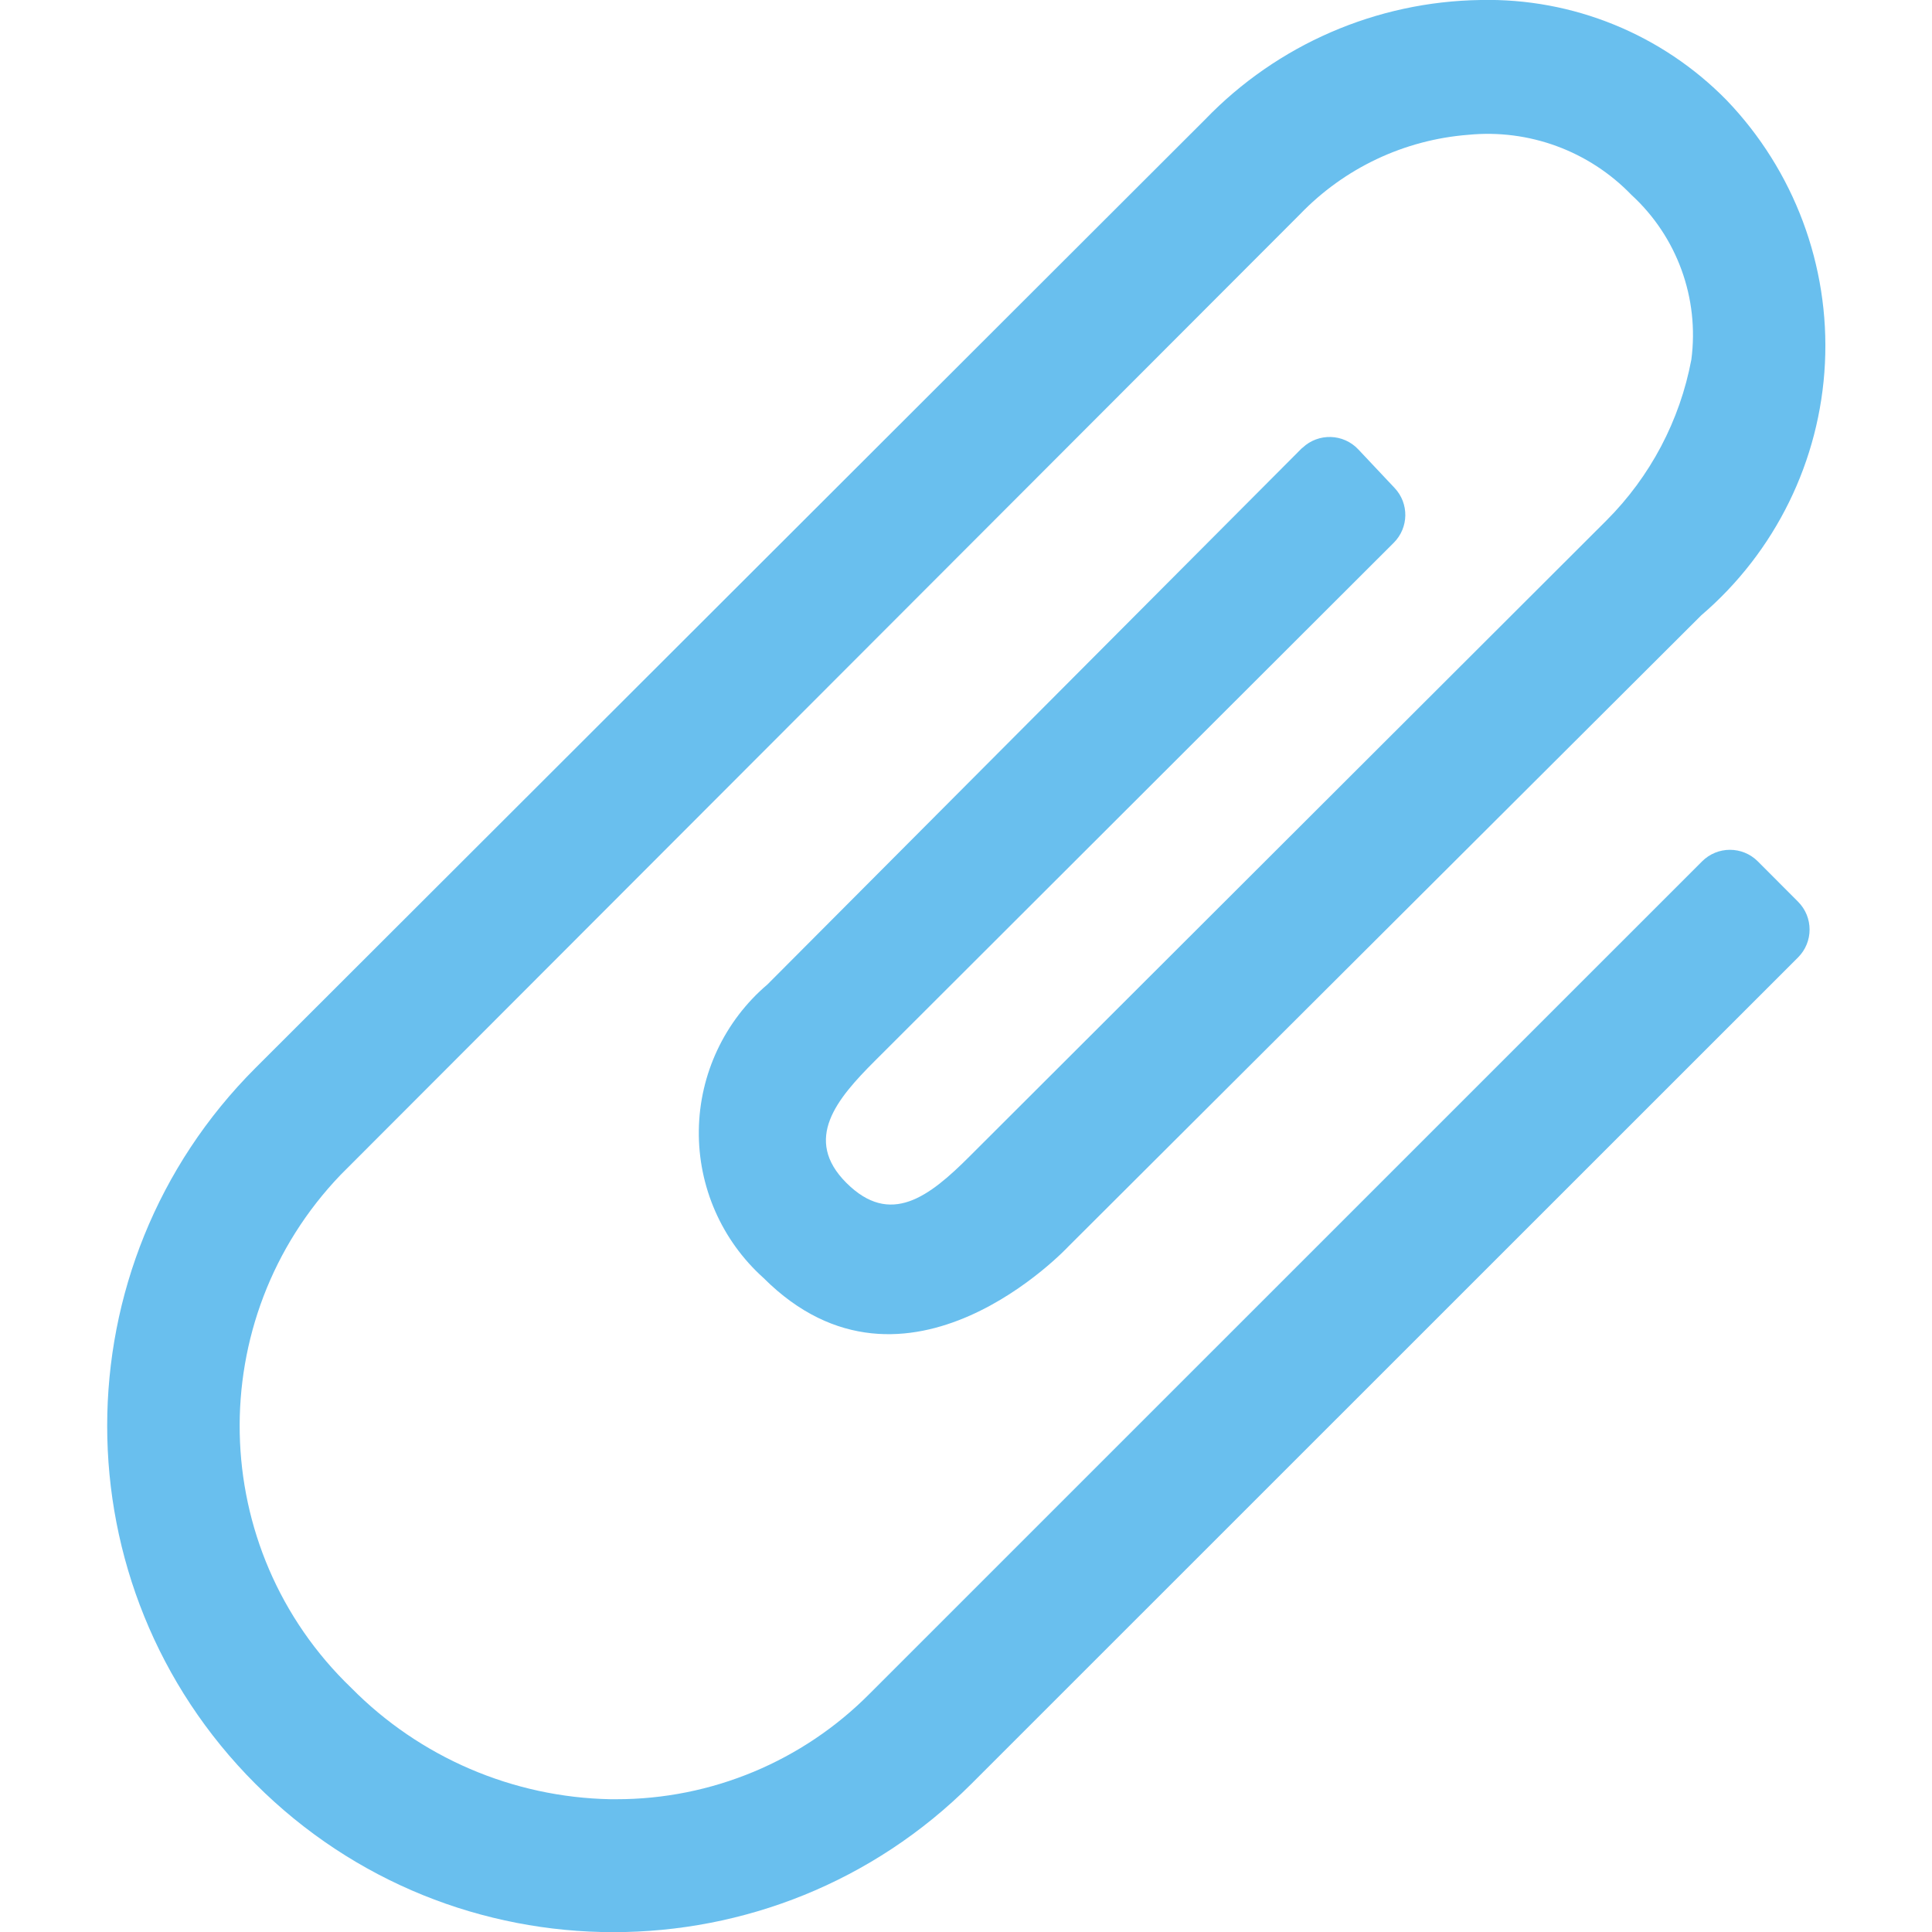
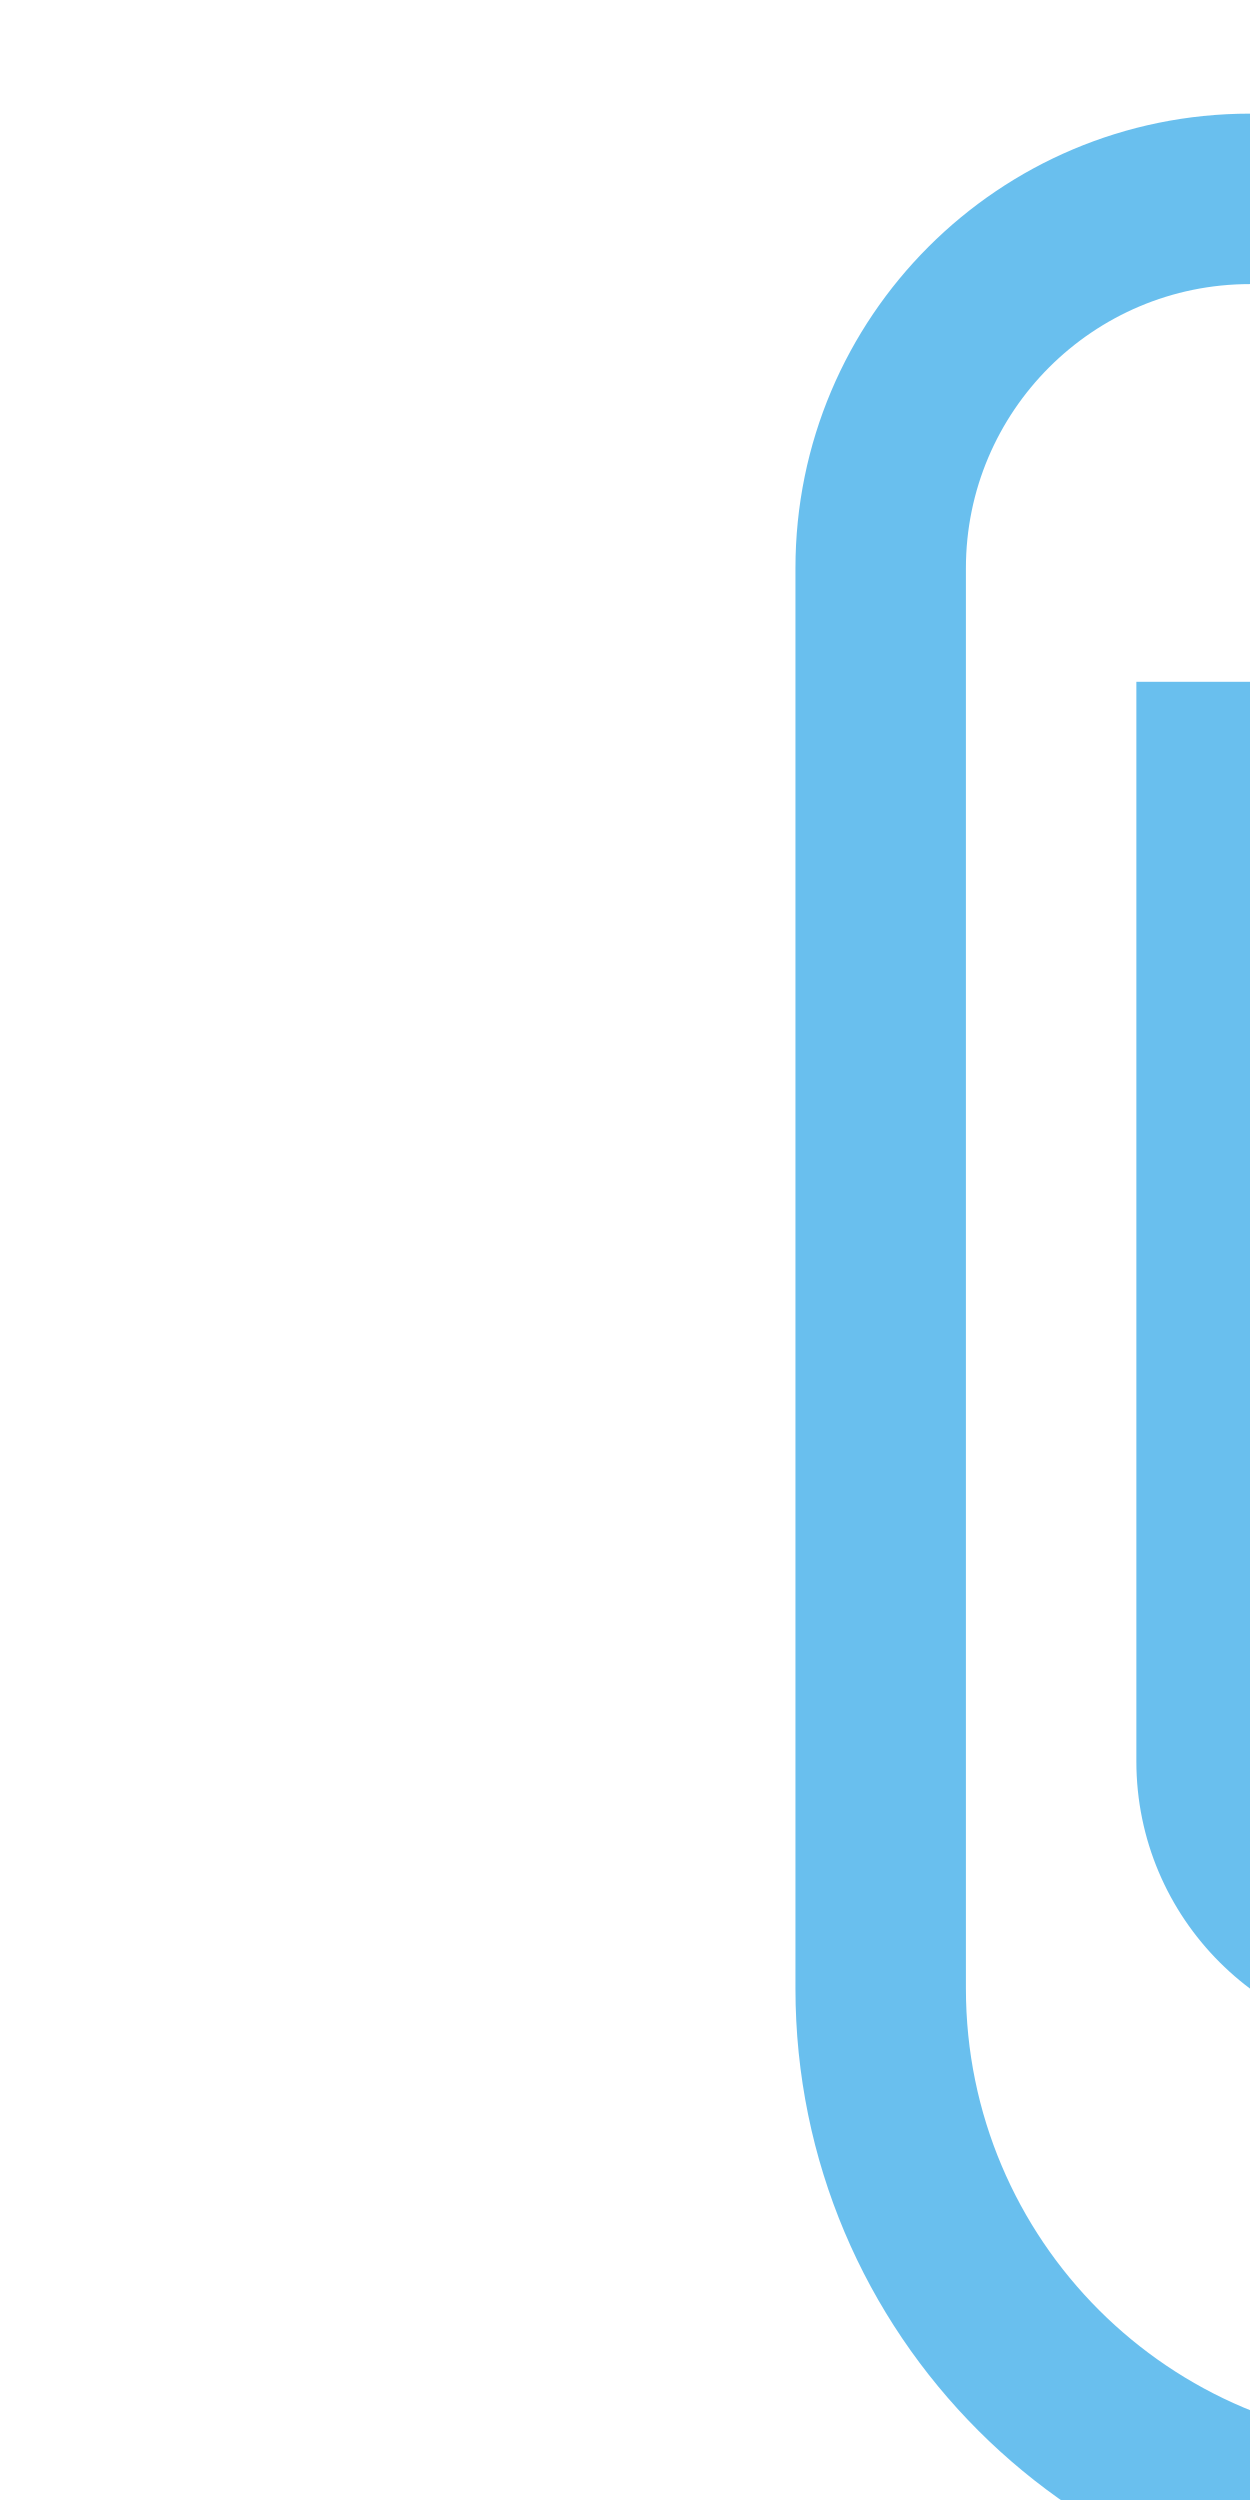
- <svg xmlns="http://www.w3.org/2000/svg" height="18" viewBox="0 0 18 18" width="18">
-   <defs>
-     <style>
-       .a {
-         fill: #69bfee;
-       }
-     </style>
-   </defs>
-   <rect id="Canvas" fill="#ff13dc" opacity="0" width="18" height="18" />
-   <path class="a" d="M8.104,15.778a3.32,3.32,0,0,1-2.364.985h-.053A3.488,3.488,0,0,1,3.273,15.726a3.382,3.382,0,0,1-.098-4.782L3.223,10.896l8.889-8.9A2.437,2.437,0,0,1,13.679,1.256a1.86,1.86,0,0,1,1.521.56,1.769,1.769,0,0,1,.558,1.534,2.87,2.87,0,0,1-.792,1.5L9.036,10.771c-.382.383-.742.657-1.15.25s-.088-.784.263-1.135c.134-.134,4.124-4.119,4.837-4.83a.366.366,0,0,0,.007-.51l-.338-.359a.367.367,0,0,0-.519-.016L12.127,4.178,7.15,9.172a1.816,1.816,0,0,0-.036,2.735c1.331,1.33,2.841-.295,2.841-.295L15.85,5.733a3.305,3.305,0,0,0,.236-4.8A3.114,3.114,0,0,0,13.794,0a3.638,3.638,0,0,0-2.566,1.113L2.38,9.95a4.716,4.716,0,0,0,6.67,6.67l7.702-7.7a.367.367,0,0,0,0-.519l-.375-.376a.367.367,0,0,0-.519,0Z" />
+ <svg xmlns="http://www.w3.org/2000/svg" focusable="false" height="24px" preserveaspectratio="xMidYMid meet" style="pointer-events: none; display: block; width: 100%; height: 100%;" version="1.1" viewbox="0 0 24 24" width="24px">
+   <g>
+     <path d="M16.5 6v11.5c0 2.21-1.79 4-4 4s-4-1.79-4-4V5c0-1.38 1.12-2.5 2.5-2.5s2.5 1.12 2.5 2.5v10.5c0 .55-.45 1-1 1s-1-.45-1-1V6H10v9.5c0 1.38 1.12 2.5 2.5 2.5s2.5-1.12 2.5-2.5V5c0-2.21-1.79-4-4-4S7 2.79 7 5v12.5c0 3.04 2.46 5.5 5.5 5.5s5.5-2.46 5.5-5.5V6h-1.5z" fill="#69bfee">
+   </path>
+   </g>
</svg>
